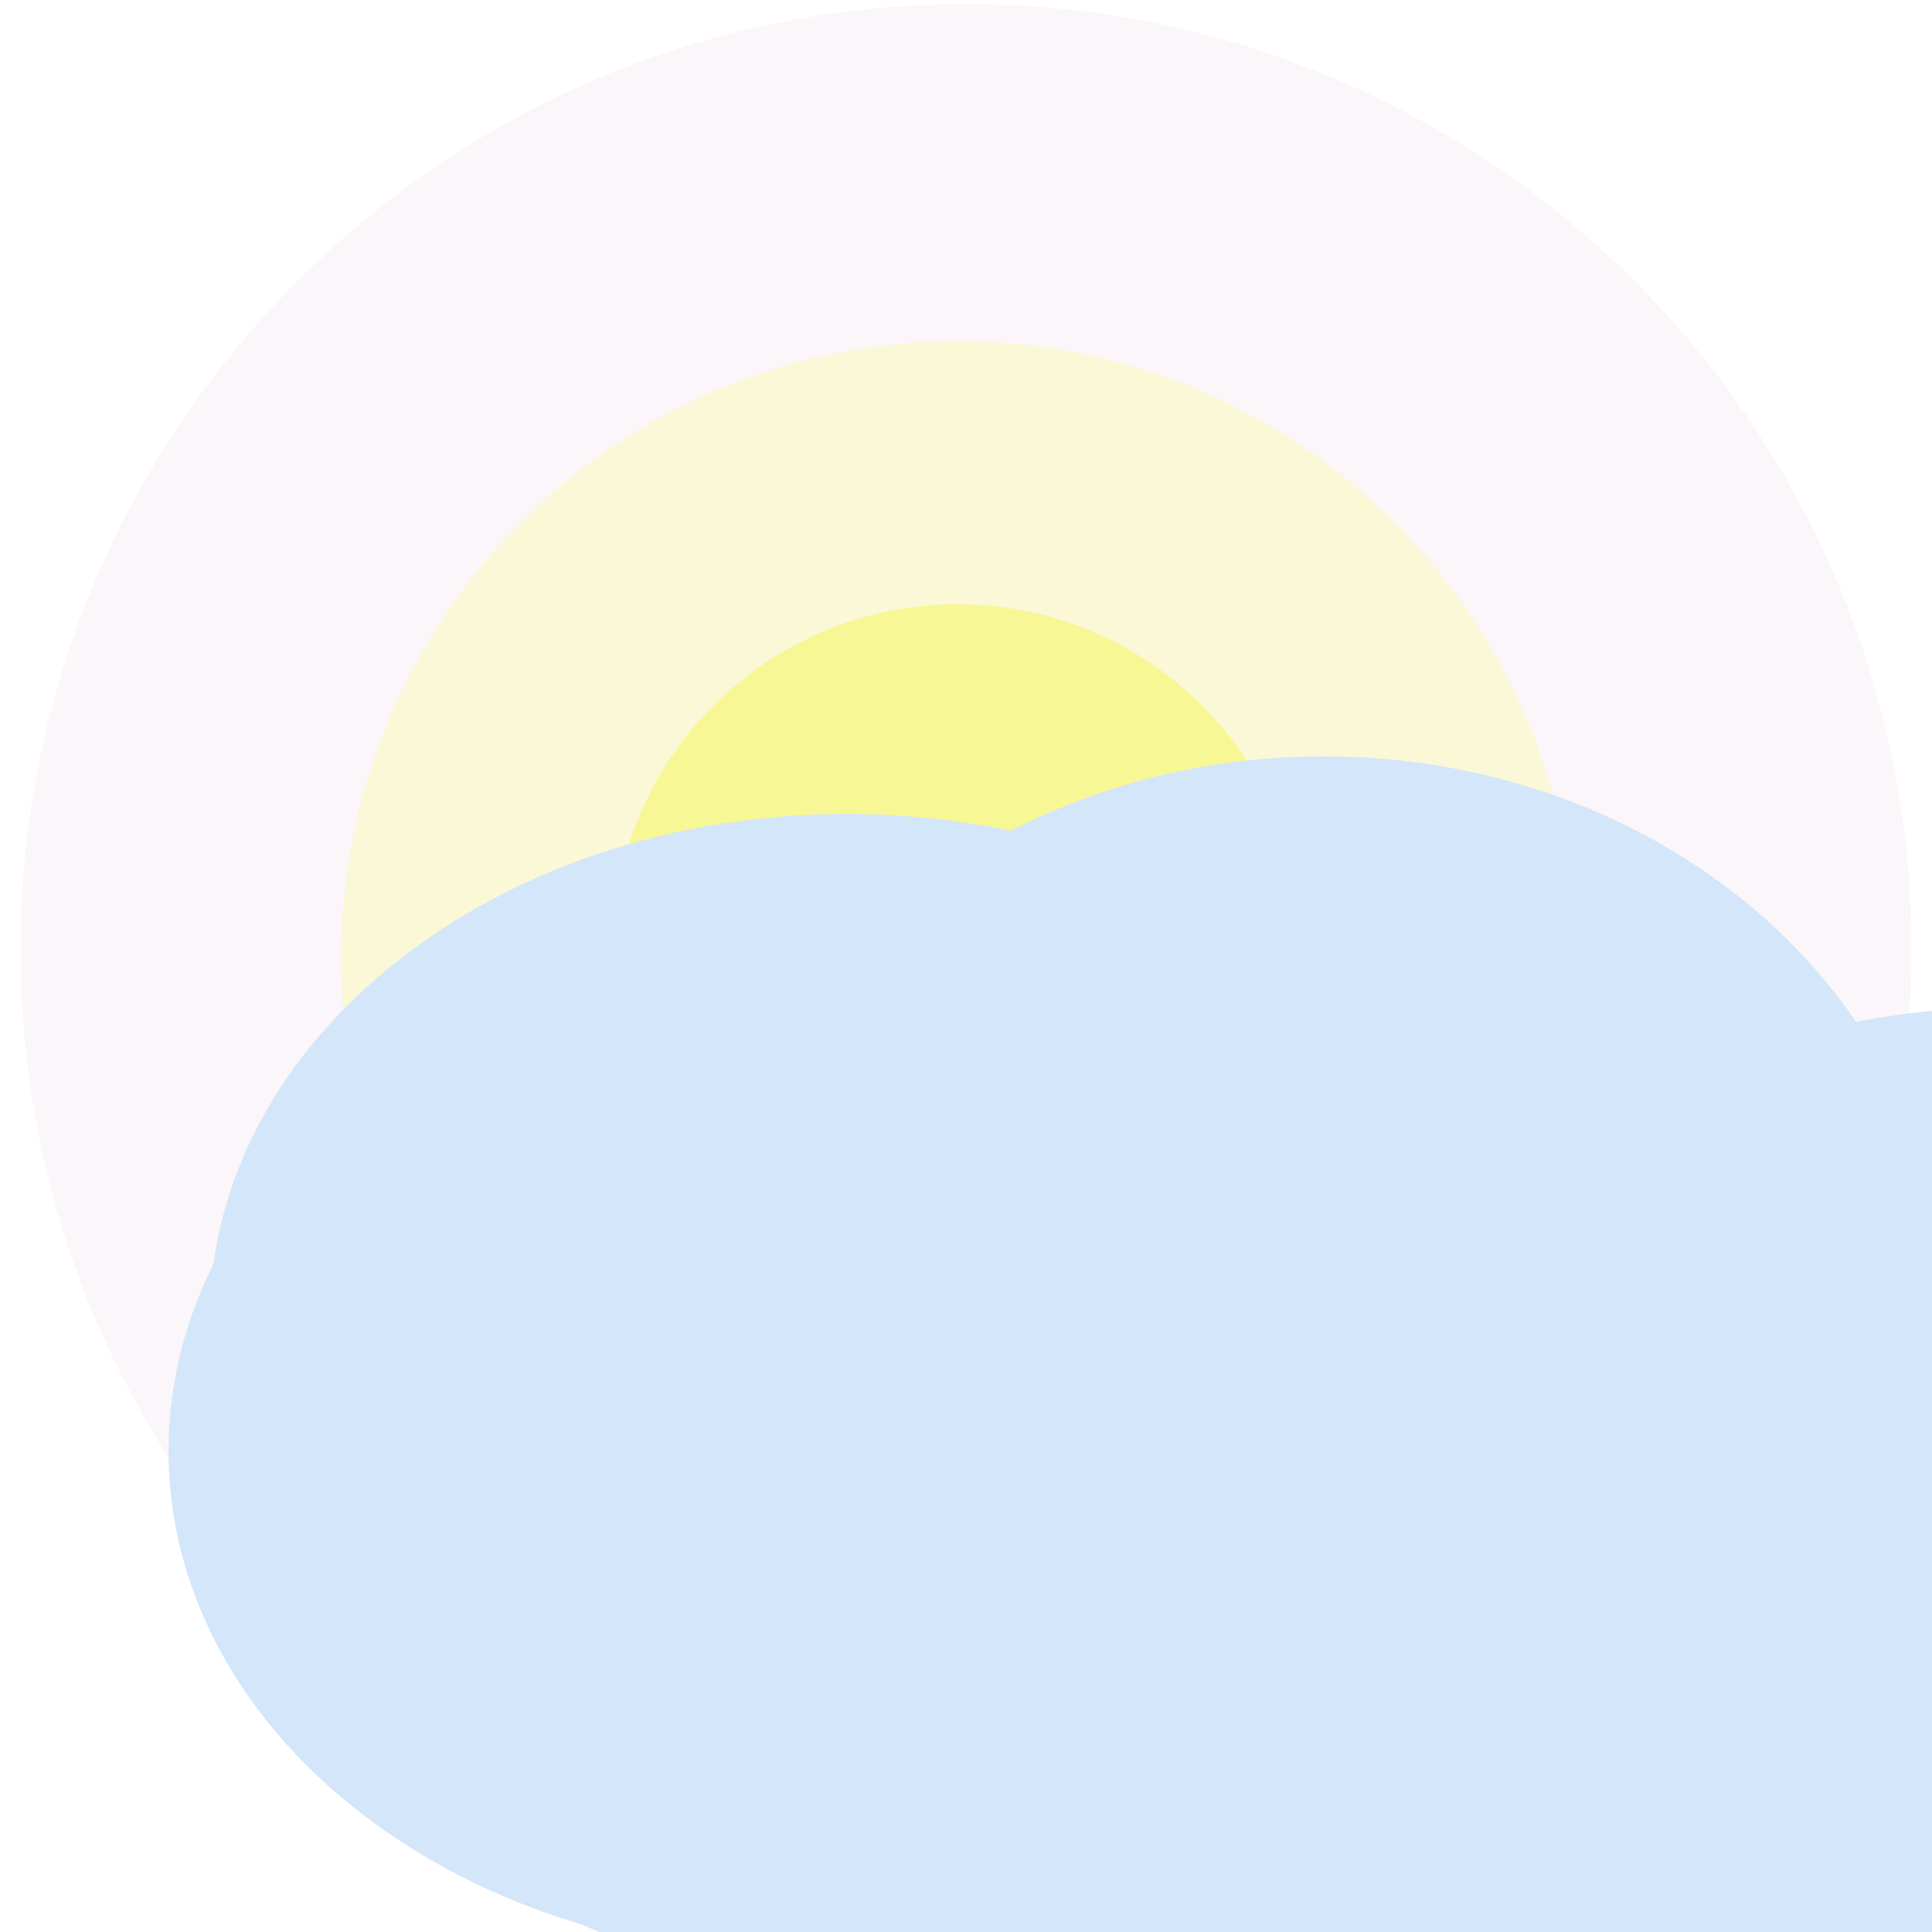
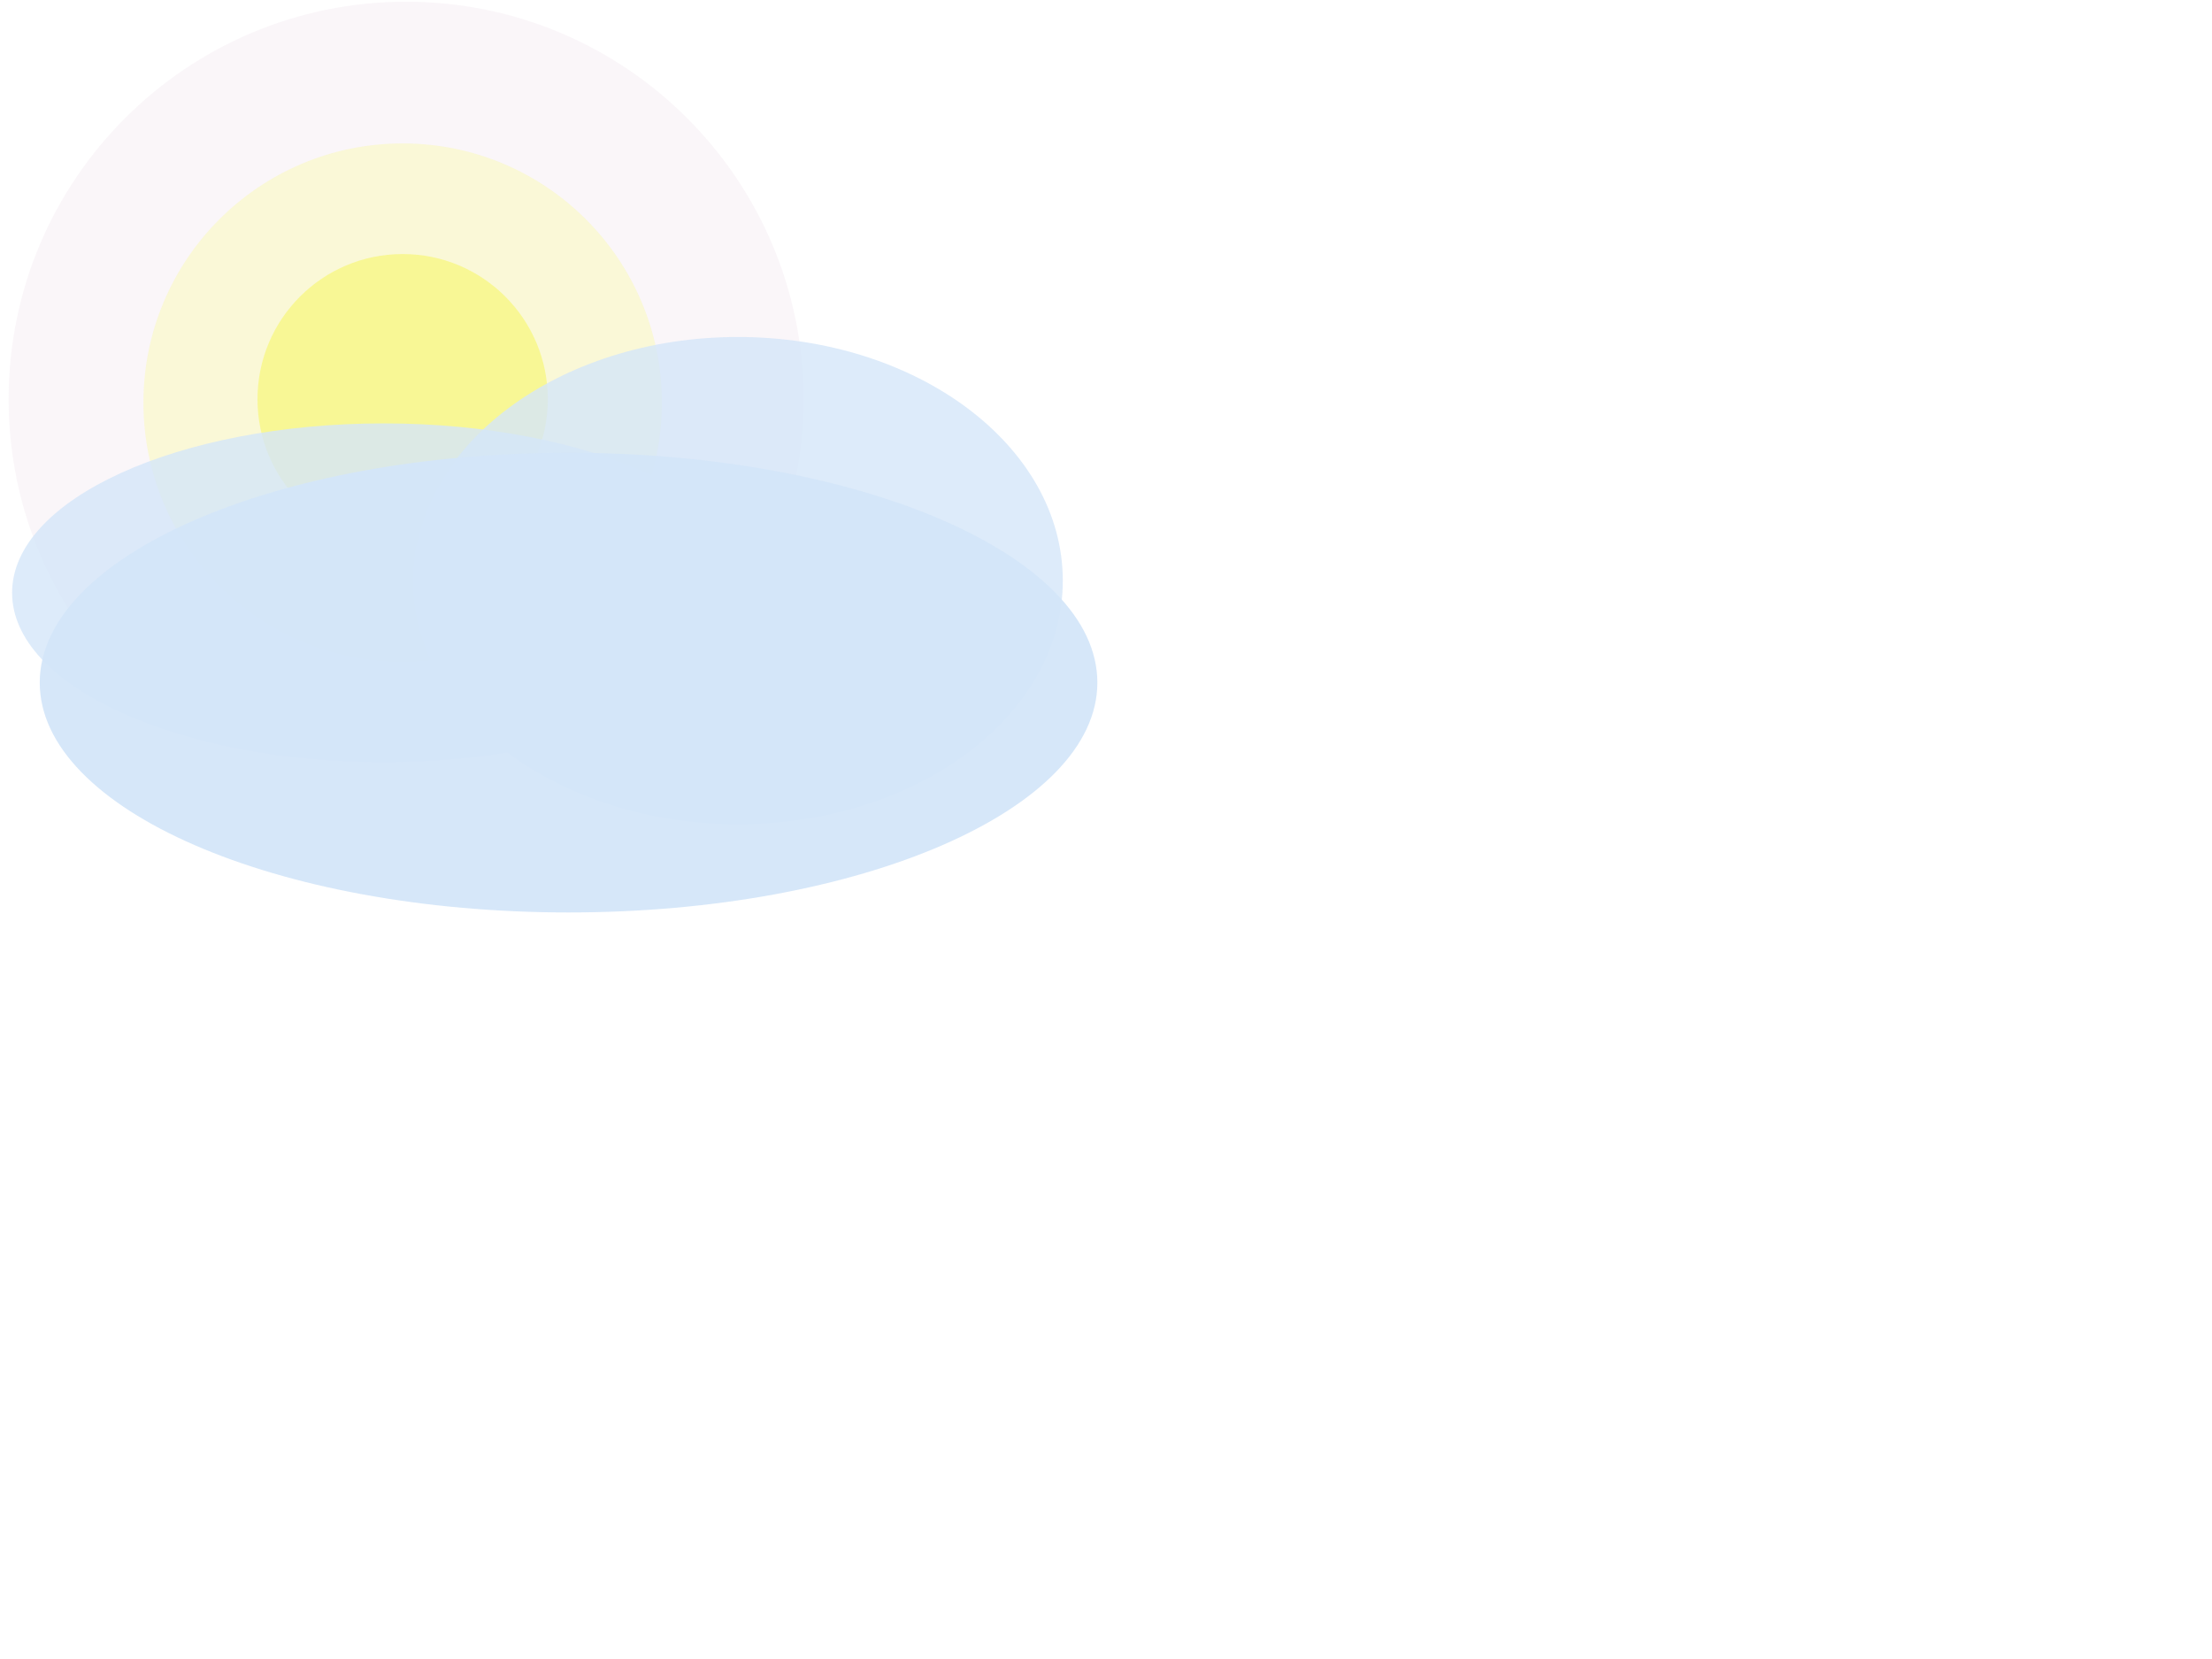
- <svg xmlns="http://www.w3.org/2000/svg" width="235" height="235">
+ <svg xmlns="http://www.w3.org/2000/svg" width="640" height="480">
  <g>
-     <circle stroke="#000000" fill-opacity="0.2" id="svg_20" r="115" cy="115.5" cx="117.5" stroke-opacity="0.8" stroke-linecap="null" stroke-linejoin="null" stroke-dasharray="null" stroke-width="0" fill="#e6d4e2" />
+     <circle fill="#e6d4e2" stroke-width="0" stroke-dasharray="null" stroke-linejoin="null" stroke-linecap="null" stroke-opacity="0.8" cx="117.5" cy="115.5" r="115" id="svg_20" fill-opacity="0.2" stroke="#000000" />
+     <polyline id="svg_6" points="-176,28 " opacity="0.5" fill-opacity="0.2" stroke-opacity="0.8" stroke-linecap="round" stroke-linejoin="null" stroke-dasharray="null" stroke-width="0" stroke="#000000" fill="none" />
  </g>
  <g>
-     <circle stroke="#000000" id="svg_22" r="75" cy="116.5" cx="116.5" opacity="0.7" fill-opacity="0.3" stroke-opacity="0.8" stroke-linecap="null" stroke-linejoin="null" stroke-dasharray="null" stroke-width="0" fill="#f9fc55" />
+     <circle fill="#f9fc55" stroke-width="0" stroke-dasharray="null" stroke-linejoin="null" stroke-linecap="null" stroke-opacity="0.8" fill-opacity="0.3" opacity="0.7" cx="116.5" cy="116.5" r="75" id="svg_22" stroke="#000000" />
  </g>
  <g>
-     <circle stroke="#000000" id="svg_8" r="42" cy="115.5" cx="116.5" opacity="0.7" stroke-opacity="0.8" stroke-linecap="null" stroke-linejoin="null" stroke-dasharray="null" stroke-width="0" fill="#f7f779" />
+     <circle fill="#f7f779" stroke-width="0" stroke-dasharray="null" stroke-linejoin="null" stroke-linecap="null" stroke-opacity="0.8" opacity="0.7" cx="116.5" cy="115.5" r="42" id="svg_8" stroke="#000000" />
+   </g>
+   <g display="inline">
+     <ellipse stroke="#000000" id="svg_8" fill-opacity="0.8" ry="49" rx="107.5" cy="171.5" cx="111" stroke-linecap="null" stroke-linejoin="null" stroke-dasharray="null" stroke-width="0" fill="#d4e6f9" />
+     <ellipse stroke="#000000" id="svg_11" fill-opacity="0.8" ry="70.5" rx="94" cy="168" cx="213.5" stroke-linecap="null" stroke-linejoin="null" stroke-dasharray="null" stroke-width="0" fill="#d4e6f9" />
  </g>
  <g>
-     <g stroke="null" id="svg_10">
-       <ellipse stroke="#000000" id="svg_2" ry="62" rx="145" cy="191" cx="175" stroke-opacity="0.8" stroke-linecap="null" stroke-linejoin="null" stroke-dasharray="null" stroke-width="0" fill="#d4e6f9" />
-       <ellipse stroke="#000000" id="svg_4" ry="61.5" rx="77.5" cy="184" cx="244.5" stroke-opacity="0.8" stroke-linecap="null" stroke-linejoin="null" stroke-dasharray="null" stroke-width="0" fill="#d4e6f9" />
-       <ellipse stroke="#000000" id="svg_5" ry="66.5" rx="75.5" cy="158.5" cx="161" stroke-opacity="0.8" stroke-linecap="null" stroke-linejoin="null" stroke-dasharray="null" stroke-width="0" fill="#d4e6f9" />
-       <ellipse stroke="#000000" id="svg_7" ry="61.5" rx="77.5" cy="160.5" cx="103" stroke-opacity="0.8" stroke-linecap="null" stroke-linejoin="null" stroke-dasharray="null" stroke-width="0" fill="#d4e6f9" />
-       <ellipse stroke="#000000" id="svg_9" ry="61.5" rx="77.5" cy="176.5" cx="98" stroke-opacity="0.8" stroke-linecap="null" stroke-linejoin="null" stroke-dasharray="null" stroke-width="0" fill="#d4e6f9" />
-     </g>
+     <ellipse id="svg_6" fill-opacity="0.95" ry="66.5" rx="153" cy="197.5" cx="164.5" stroke-linecap="null" stroke-linejoin="null" stroke-dasharray="null" stroke-width="0" fill="#d4e6f9" stroke="#000000" />
  </g>
</svg>
